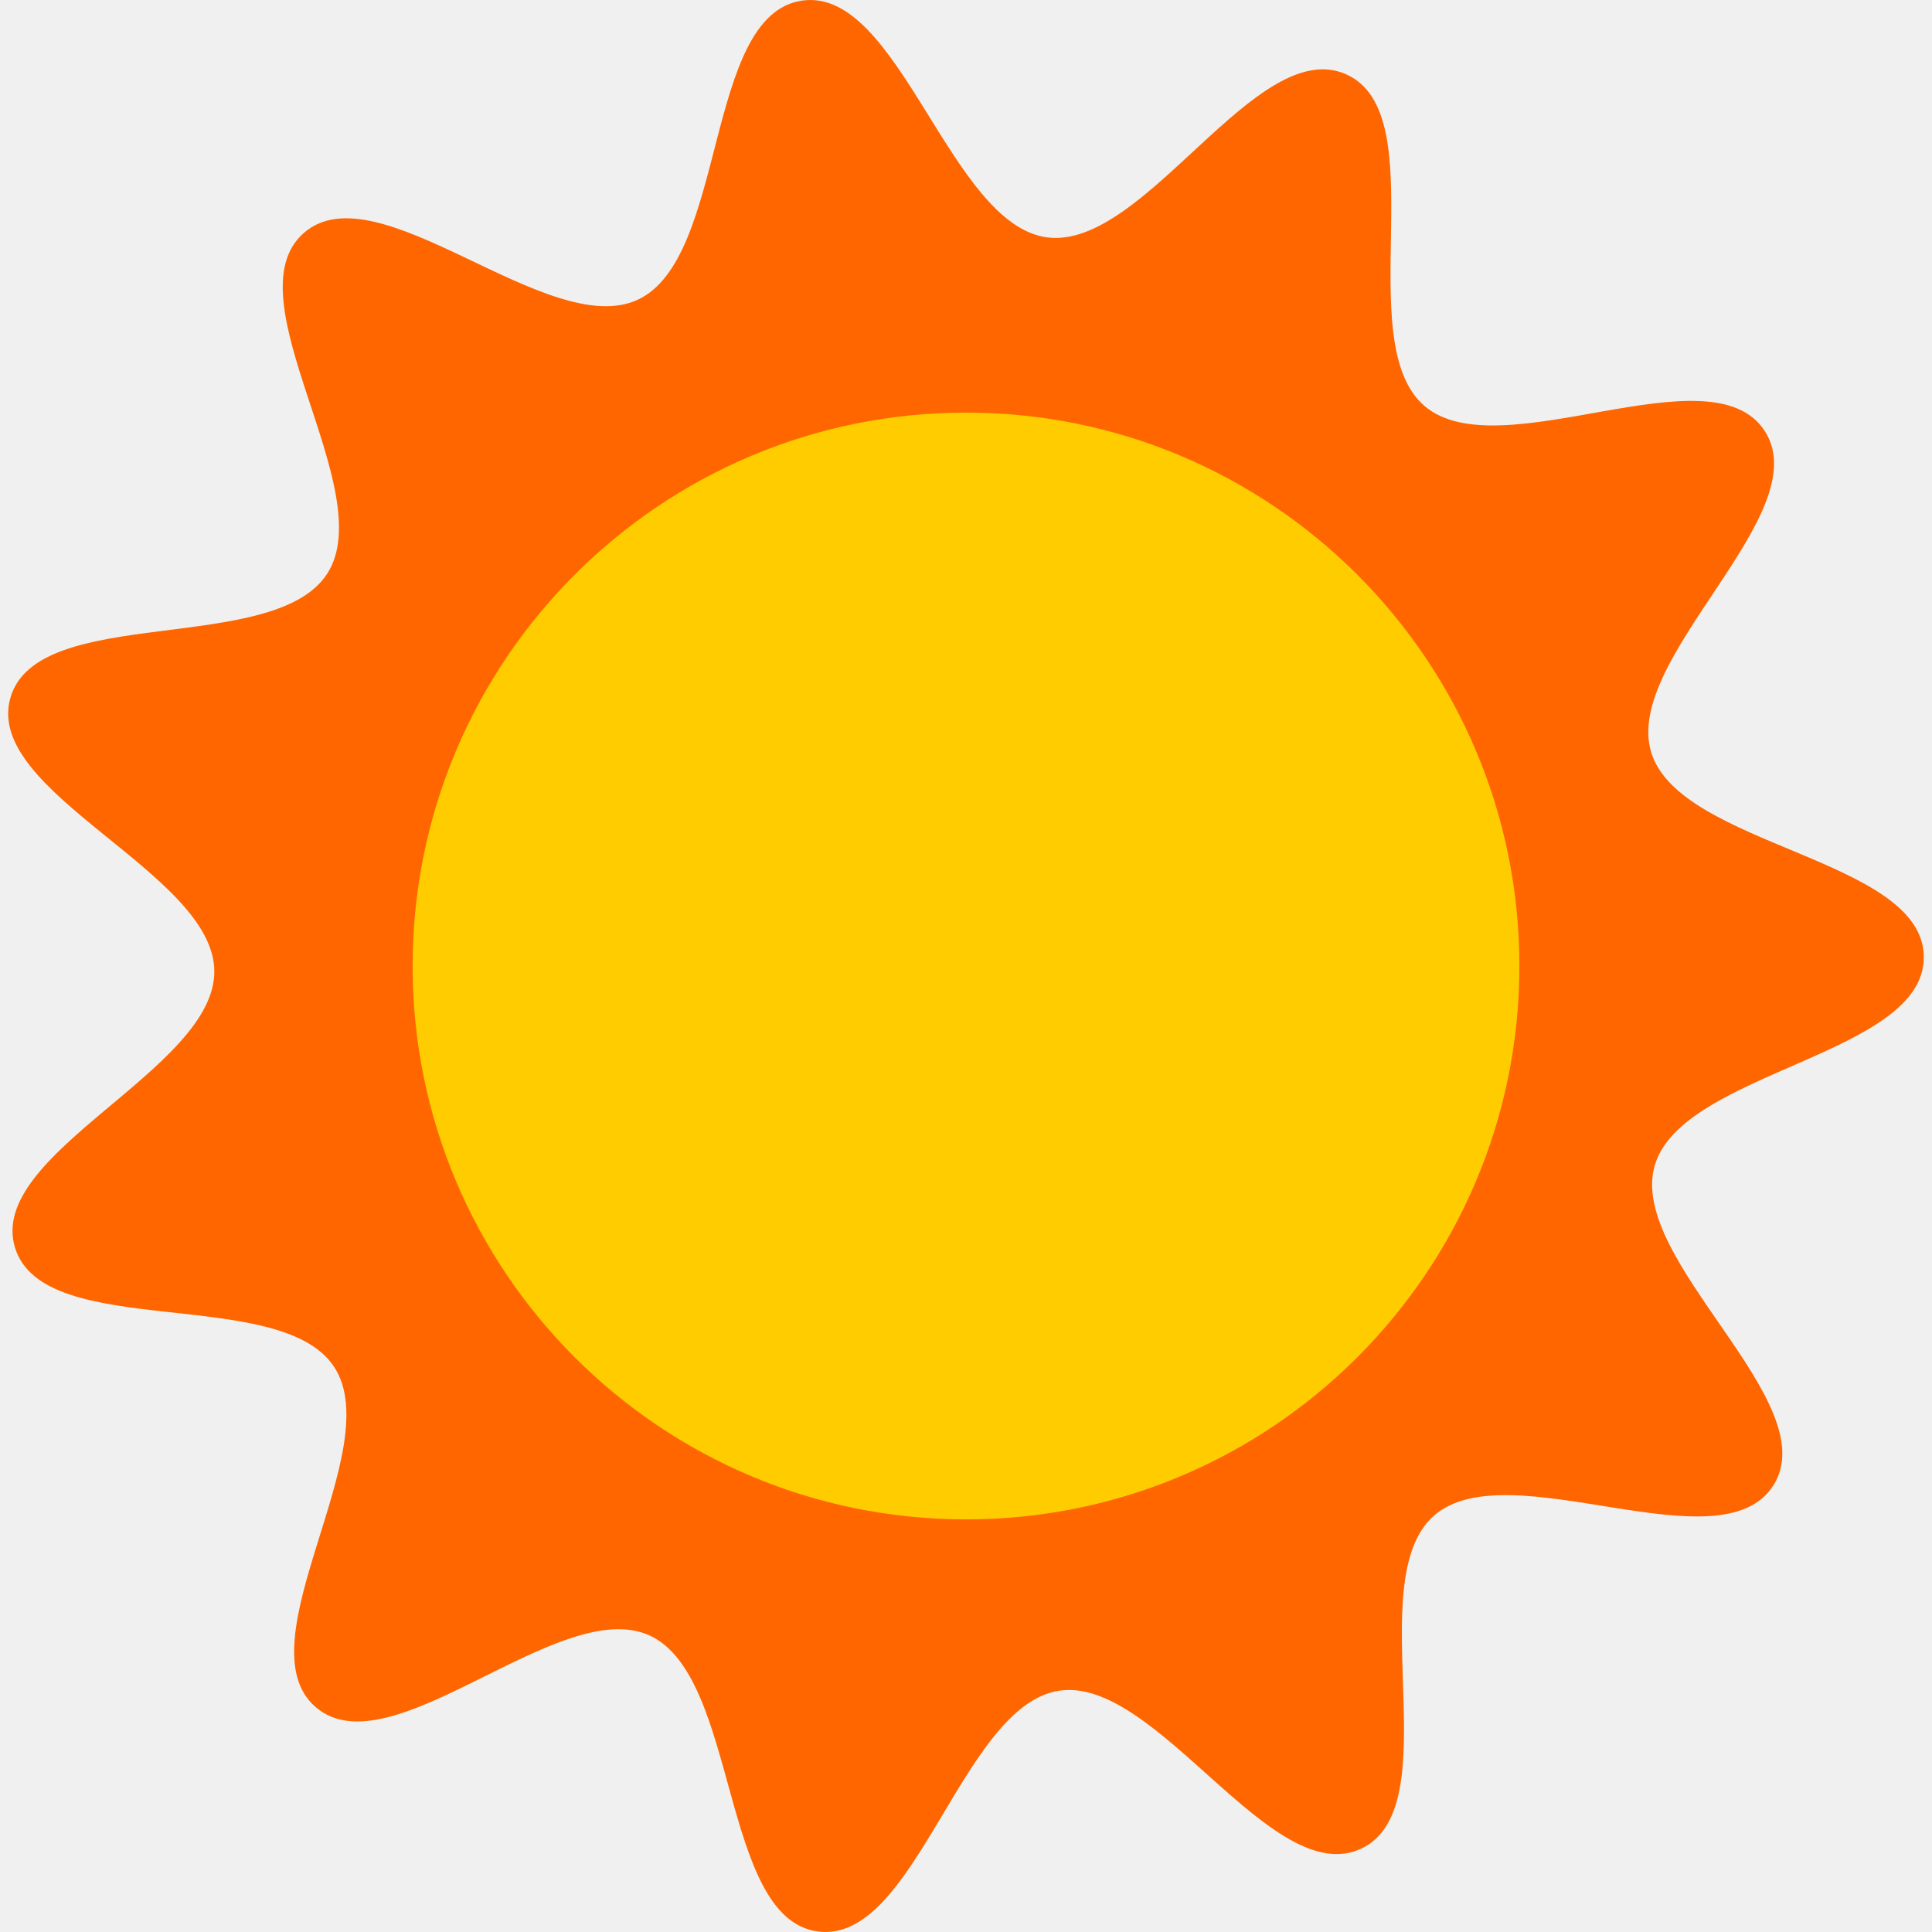
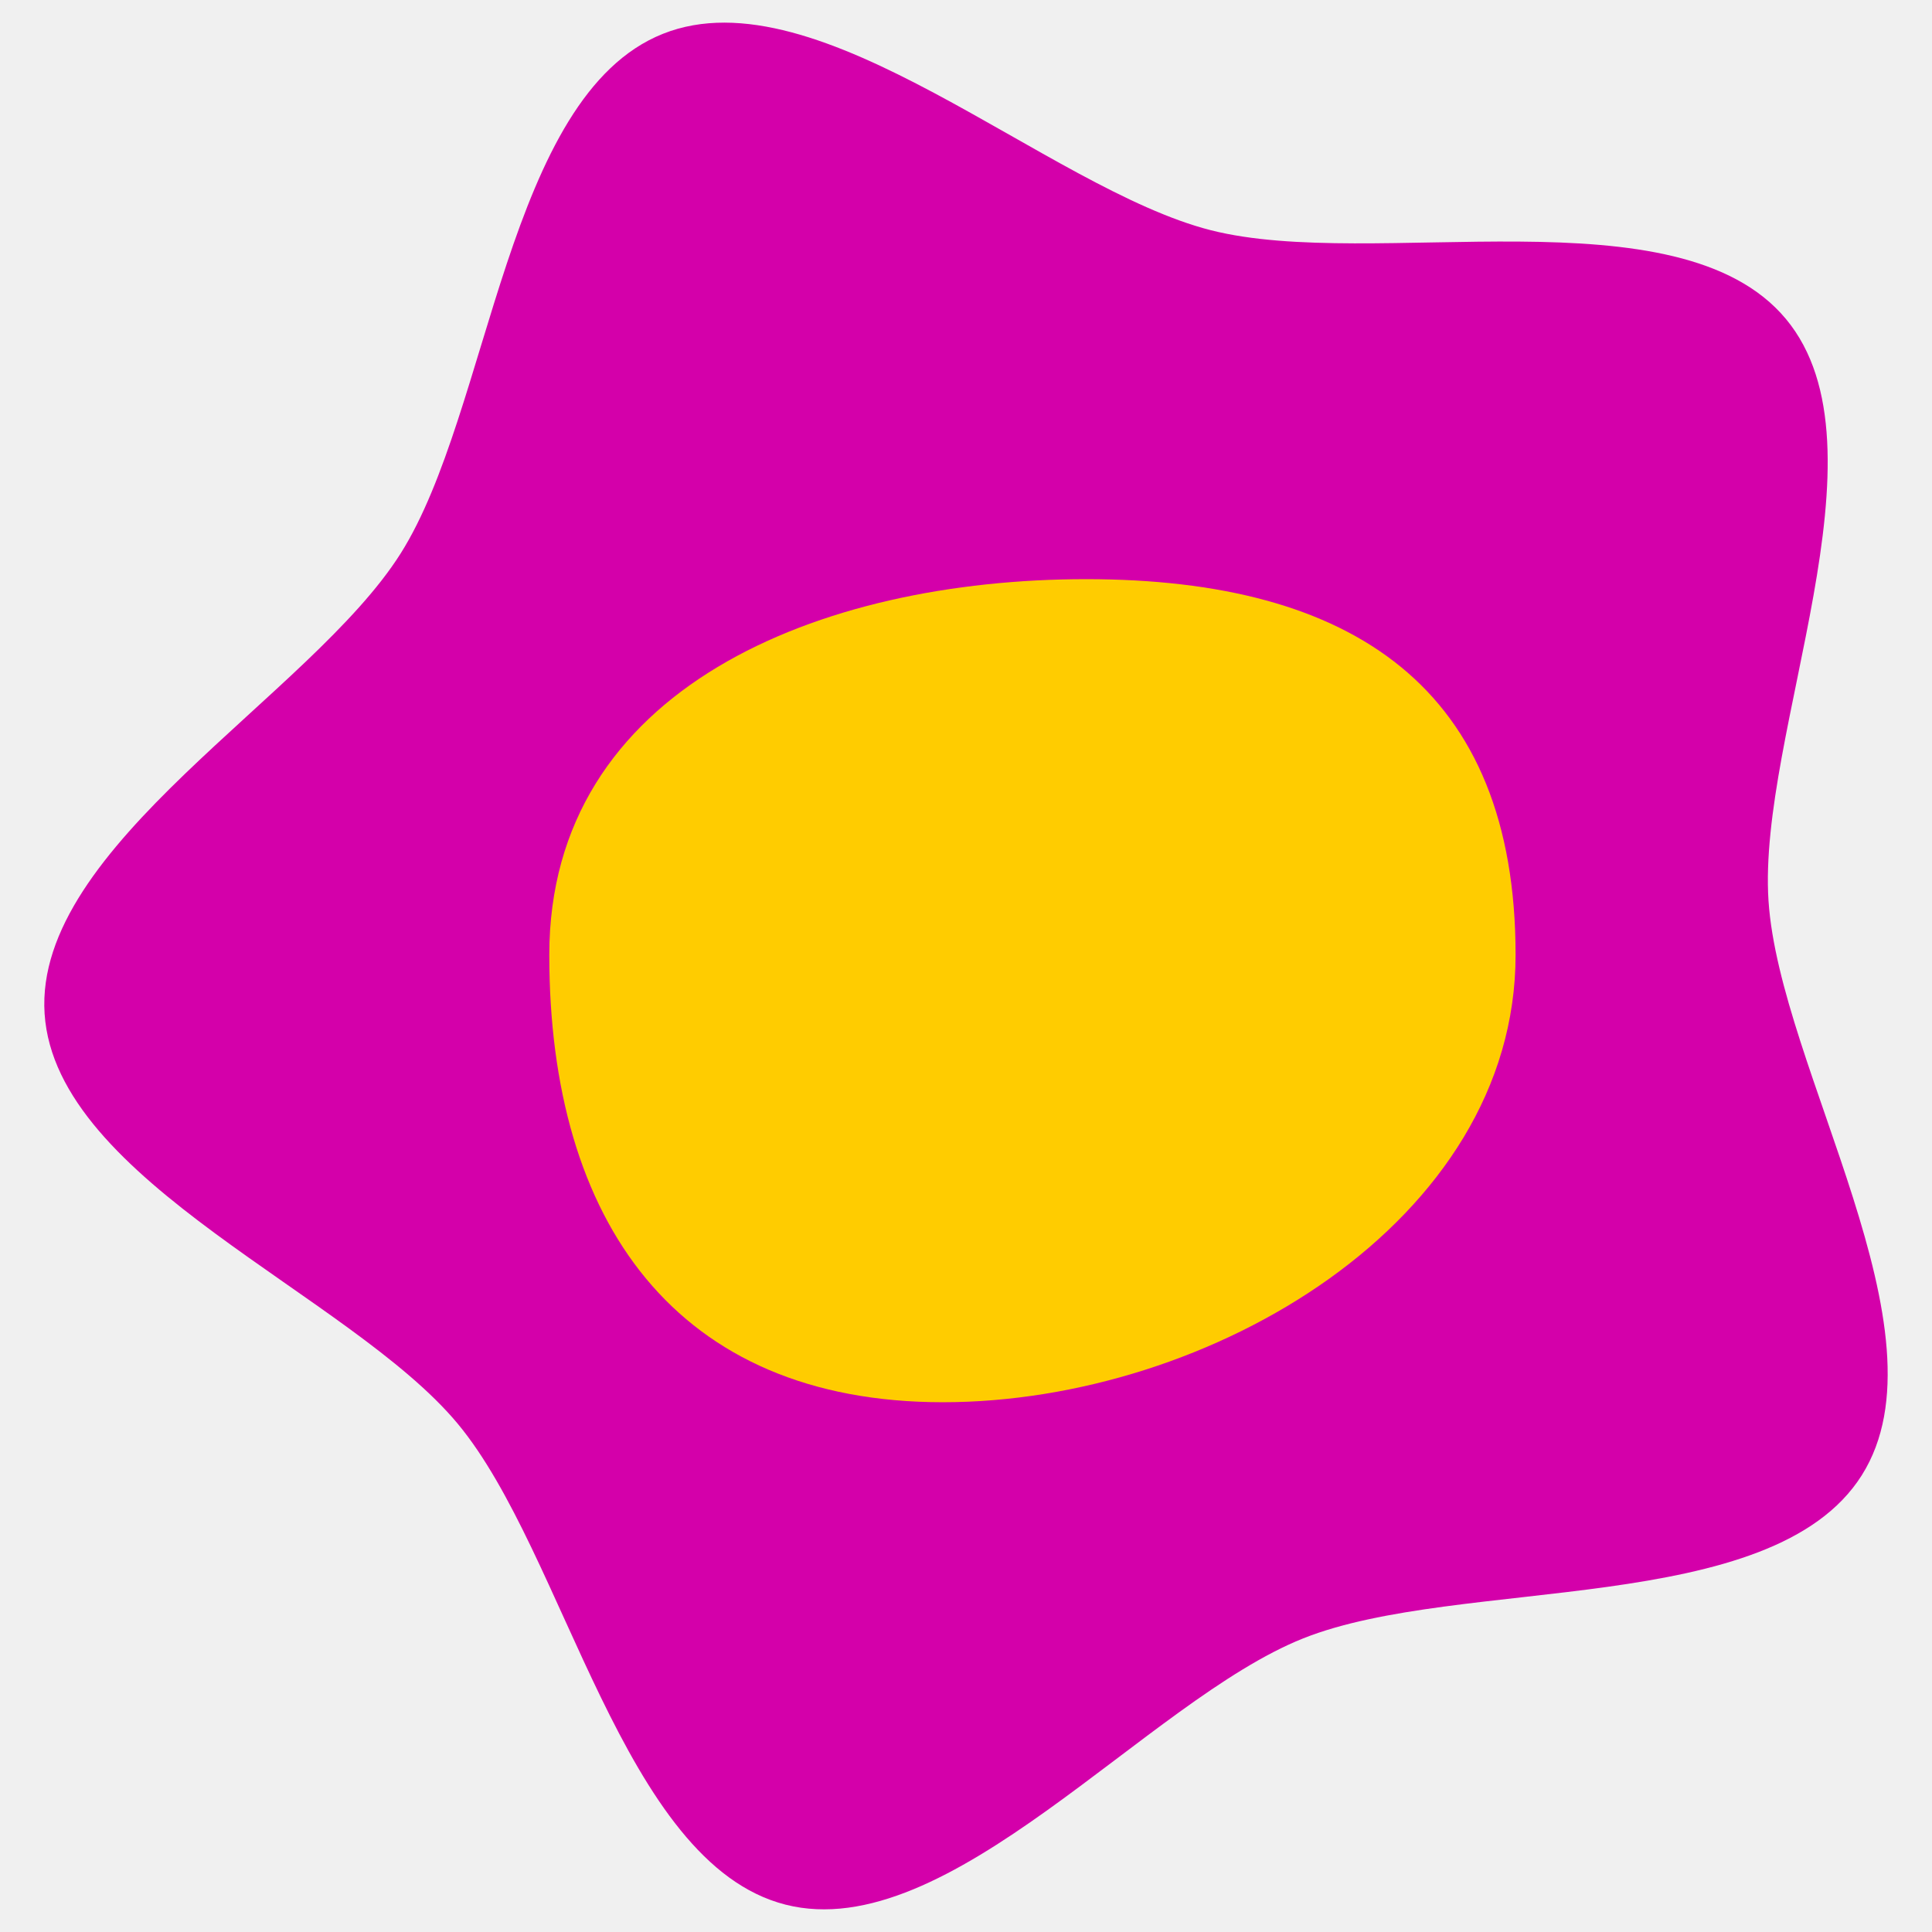
- <svg xmlns="http://www.w3.org/2000/svg" width="164.872mm" height="164.872mm" viewBox="0 0 164.872 164.872" version="1.1" id="svg8">
+ <svg xmlns="http://www.w3.org/2000/svg" width="512" height="512" viewBox="0 0 135.467 135.467" version="1.1" id="svg8">
  <defs id="defs2">
    <symbol id="Coffeeshop_Inv">
      <rect x="0.132" y="0.132" width="18.785" height="18.785" ry="1.587" style="stroke:#ffffff;stroke-width:0.265" id="rect1731" />
      <g style="fill:#ffffff;fill-rule:evenodd;stroke:none" id="g1737">
        <path style="stroke-width:0.265" d="m 5.292,11.906 a 1.323,1.323 0 0 0 1.323,1.323 h 5.821 a 1.323,1.323 0 0 0 1.323,-1.323 v -0.265 h 0.265 a 2.646,2.646 0 0 0 0,-5.292 H 5.292 Z M 13.758,7.408 v 3.175 h 0.265 a 1.587,1.587 0 0 0 0,-3.175 z" id="path1733" />
        <path style="stroke-width:0.265" d="m 2.117,13.758 a 1.587,1.587 0 0 0 1.587,1.587 H 15.346 a 1.587,1.587 0 0 0 1.587,-1.587 z" id="path1735" />
      </g>
    </symbol>
    <symbol id="Coffeeshop">
      <g style="fill-rule:evenodd;stroke:none" id="g1726">
        <path style="stroke-width:0.265" d="m 5.292,11.906 a 1.323,1.323 0 0 0 1.323,1.323 h 5.821 a 1.323,1.323 0 0 0 1.323,-1.323 v -0.265 h 0.265 a 2.646,2.646 0 0 0 0,-5.292 H 5.292 Z M 13.758,7.408 v 3.175 h 0.265 a 1.587,1.587 0 0 0 0,-3.175 z" id="path1722" />
        <path style="stroke-width:0.265" d="m 2.117,13.758 a 1.587,1.587 0 0 0 1.587,1.587 H 15.346 a 1.587,1.587 0 0 0 1.587,-1.587 z" id="path1724" />
      </g>
    </symbol>
  </defs>
-   <g id="layer1" transform="translate(825.4494,-34.85269)">
-     <path style="fill:#ff6600;fill-opacity:1;stroke:none;stroke-width:1.173;stroke-linecap:round;stroke-linejoin:round;stroke-miterlimit:4;stroke-dasharray:none;stroke-opacity:1" id="path4551" d="m -680.481,167.247 c -5.277,6.042 -20.884,-6.134 -27.65,-1.824 -6.766,4.311 -2.325,23.601 -10.031,25.831 -7.706,2.23 -14.252,-16.451 -22.274,-16.483 -8.022,-0.032 -14.715,18.597 -22.404,16.307 -7.688,-2.29 -3.096,-21.545 -9.827,-25.909 -6.732,-4.364 -22.434,7.689 -27.663,1.606 -5.23,-6.083 9.044,-19.799 5.74,-27.109 -3.304,-7.31 -23.03,-5.66 -24.14,-13.605 -1.11,-7.945 18.312,-11.766 19.485,-19.702 1.173,-7.936 -16.314,-17.212 -12.953,-24.496 3.361,-7.284 21.766,0.002 27.044,-6.04 5.277,-6.042 -4.419,-23.3 2.347,-27.61 6.766,-4.311 18.31,11.77 26.016,9.54 7.706,-2.23 8.88,-21.99 16.902,-21.958 8.022,0.032 9.04,19.8 16.728,22.091 7.688,2.29 19.359,-13.698 26.09,-9.335 6.732,4.364 -3.1,21.544 2.13,27.628 5.23,6.083 23.691,-1.058 26.995,6.253 3.304,7.31 -14.255,16.449 -13.145,24.394 1.11,7.945 20.502,11.919 19.329,19.855 -1.173,7.936 -20.885,6.13 -24.246,13.414 -3.361,7.284 10.804,21.111 5.527,27.153 z" transform="matrix(1.037124,-0.1621548,0.1621548,1.037124,4.510722,-122.191)" />
-     <circle style="fill:#ffcc00;fill-opacity:1;stroke:none;stroke-width:9.611;stroke-miterlimit:4;stroke-dasharray:none;stroke-opacity:1" id="path9455-5" cx="-743.014" cy="117.288" r="47.225" />
+   <g id="layer1" transform="translate(825.4494,-64.25759)">
+     <g id="g829" transform="matrix(0.8303297,0,0,0.8303297,-135.1698,33.51049)">
+       <path transform="matrix(1.037124,-0.1621548,0.1621548,1.037124,4.510722,-122.191)" d="m -680.481,167.247 c -8.917,10.209 -33.216,3.008 -46.431,6.026 -13.214,3.018 -31.978,20.055 -44.443,14.729 -12.465,-5.326 -13.125,-30.661 -20.079,-42.296 -6.954,-11.635 -28.955,-24.216 -27.742,-37.716 1.213,-13.5 25.104,-21.957 34.021,-32.166 8.917,-10.209 14.083,-35.021 27.298,-38.039 13.214,-3.018 28.64,17.09 41.105,22.416 12.465,5.326 37.659,2.572 44.613,14.207 6.954,11.635 -7.404,32.52 -8.617,46.02 -1.213,13.5 9.191,36.61 0.275,46.819 z" id="path4551" style="fill:#d400aa;fill-opacity:1;stroke:none;stroke-width:1.173;stroke-linecap:round;stroke-linejoin:round;stroke-miterlimit:4;stroke-dasharray:none;stroke-opacity:1" />
+       <path id="path9455-5" d="m -703.348,117.666 c 0,22.533 -25.826,37.776 -48.359,37.776 -22.533,0 -33.24,-15.243 -33.24,-37.776 0,-22.533 22.802,-31.728 45.335,-31.728 22.533,2e-6 36.264,9.195 36.264,31.728 z" style="fill:#ffcc00;fill-opacity:1;stroke:none;stroke-width:8.303;stroke-miterlimit:4;stroke-dasharray:none;stroke-opacity:1" />
+     </g>
  </g>
</svg>
